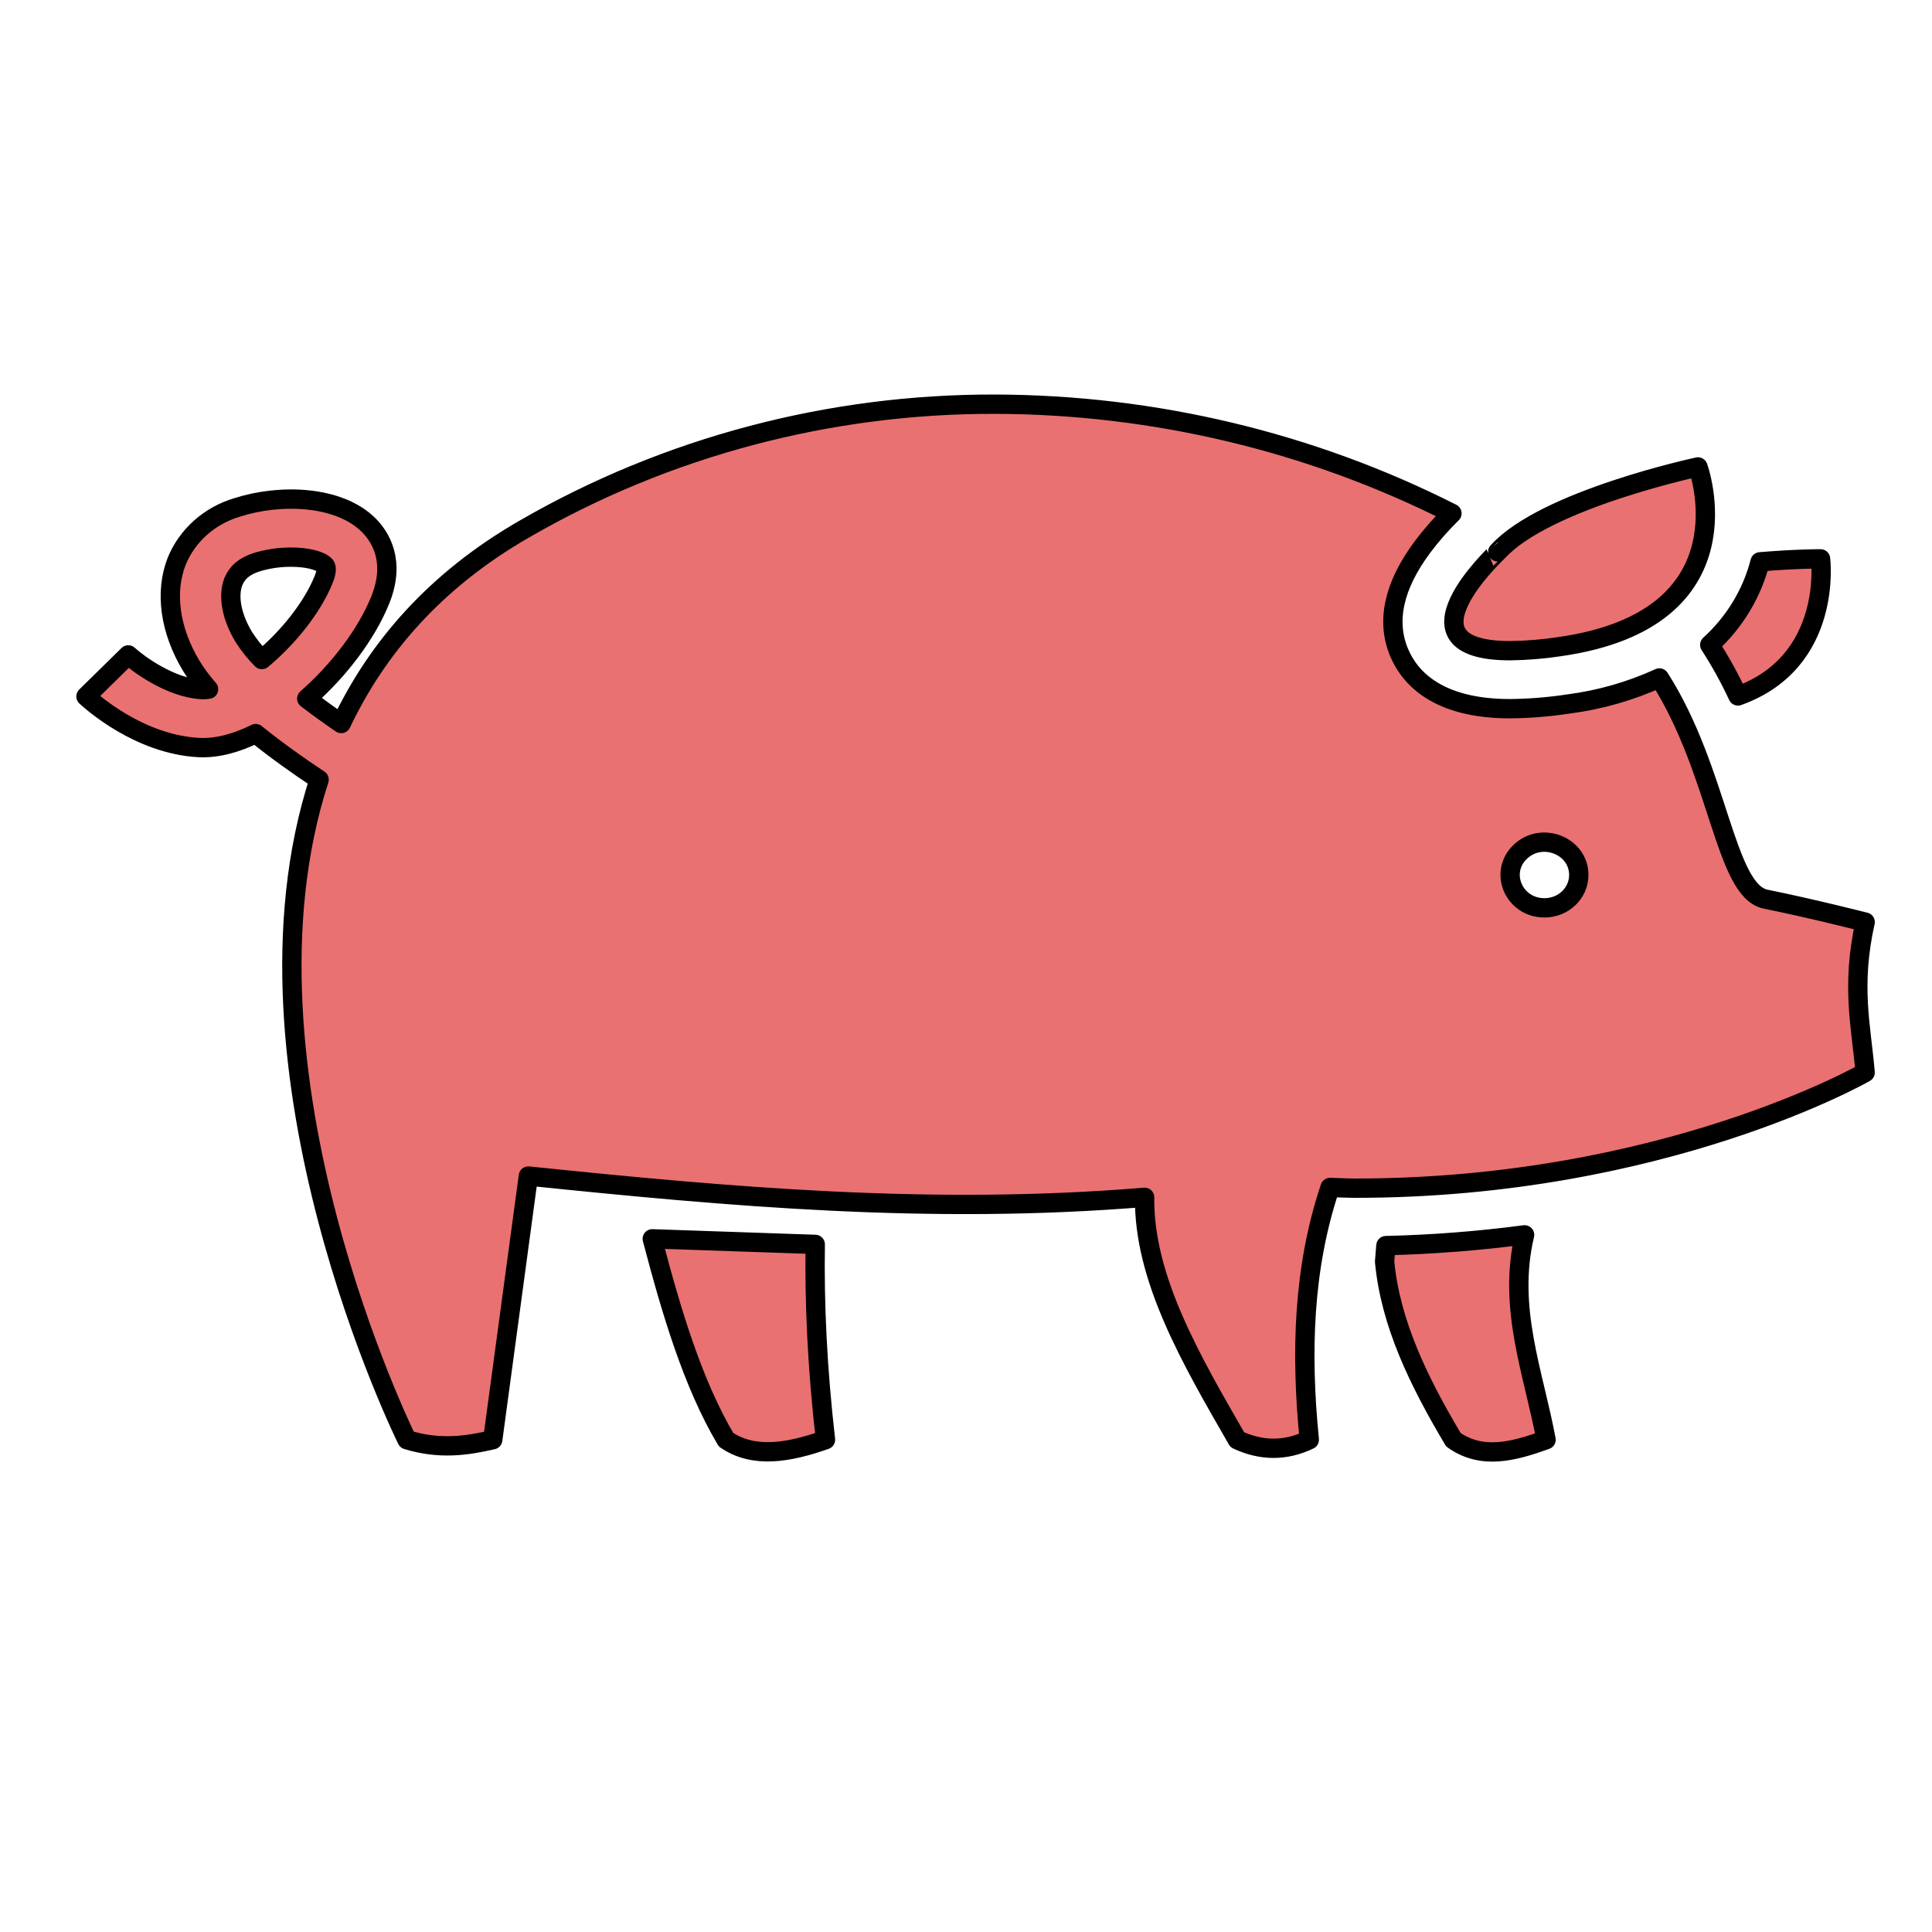
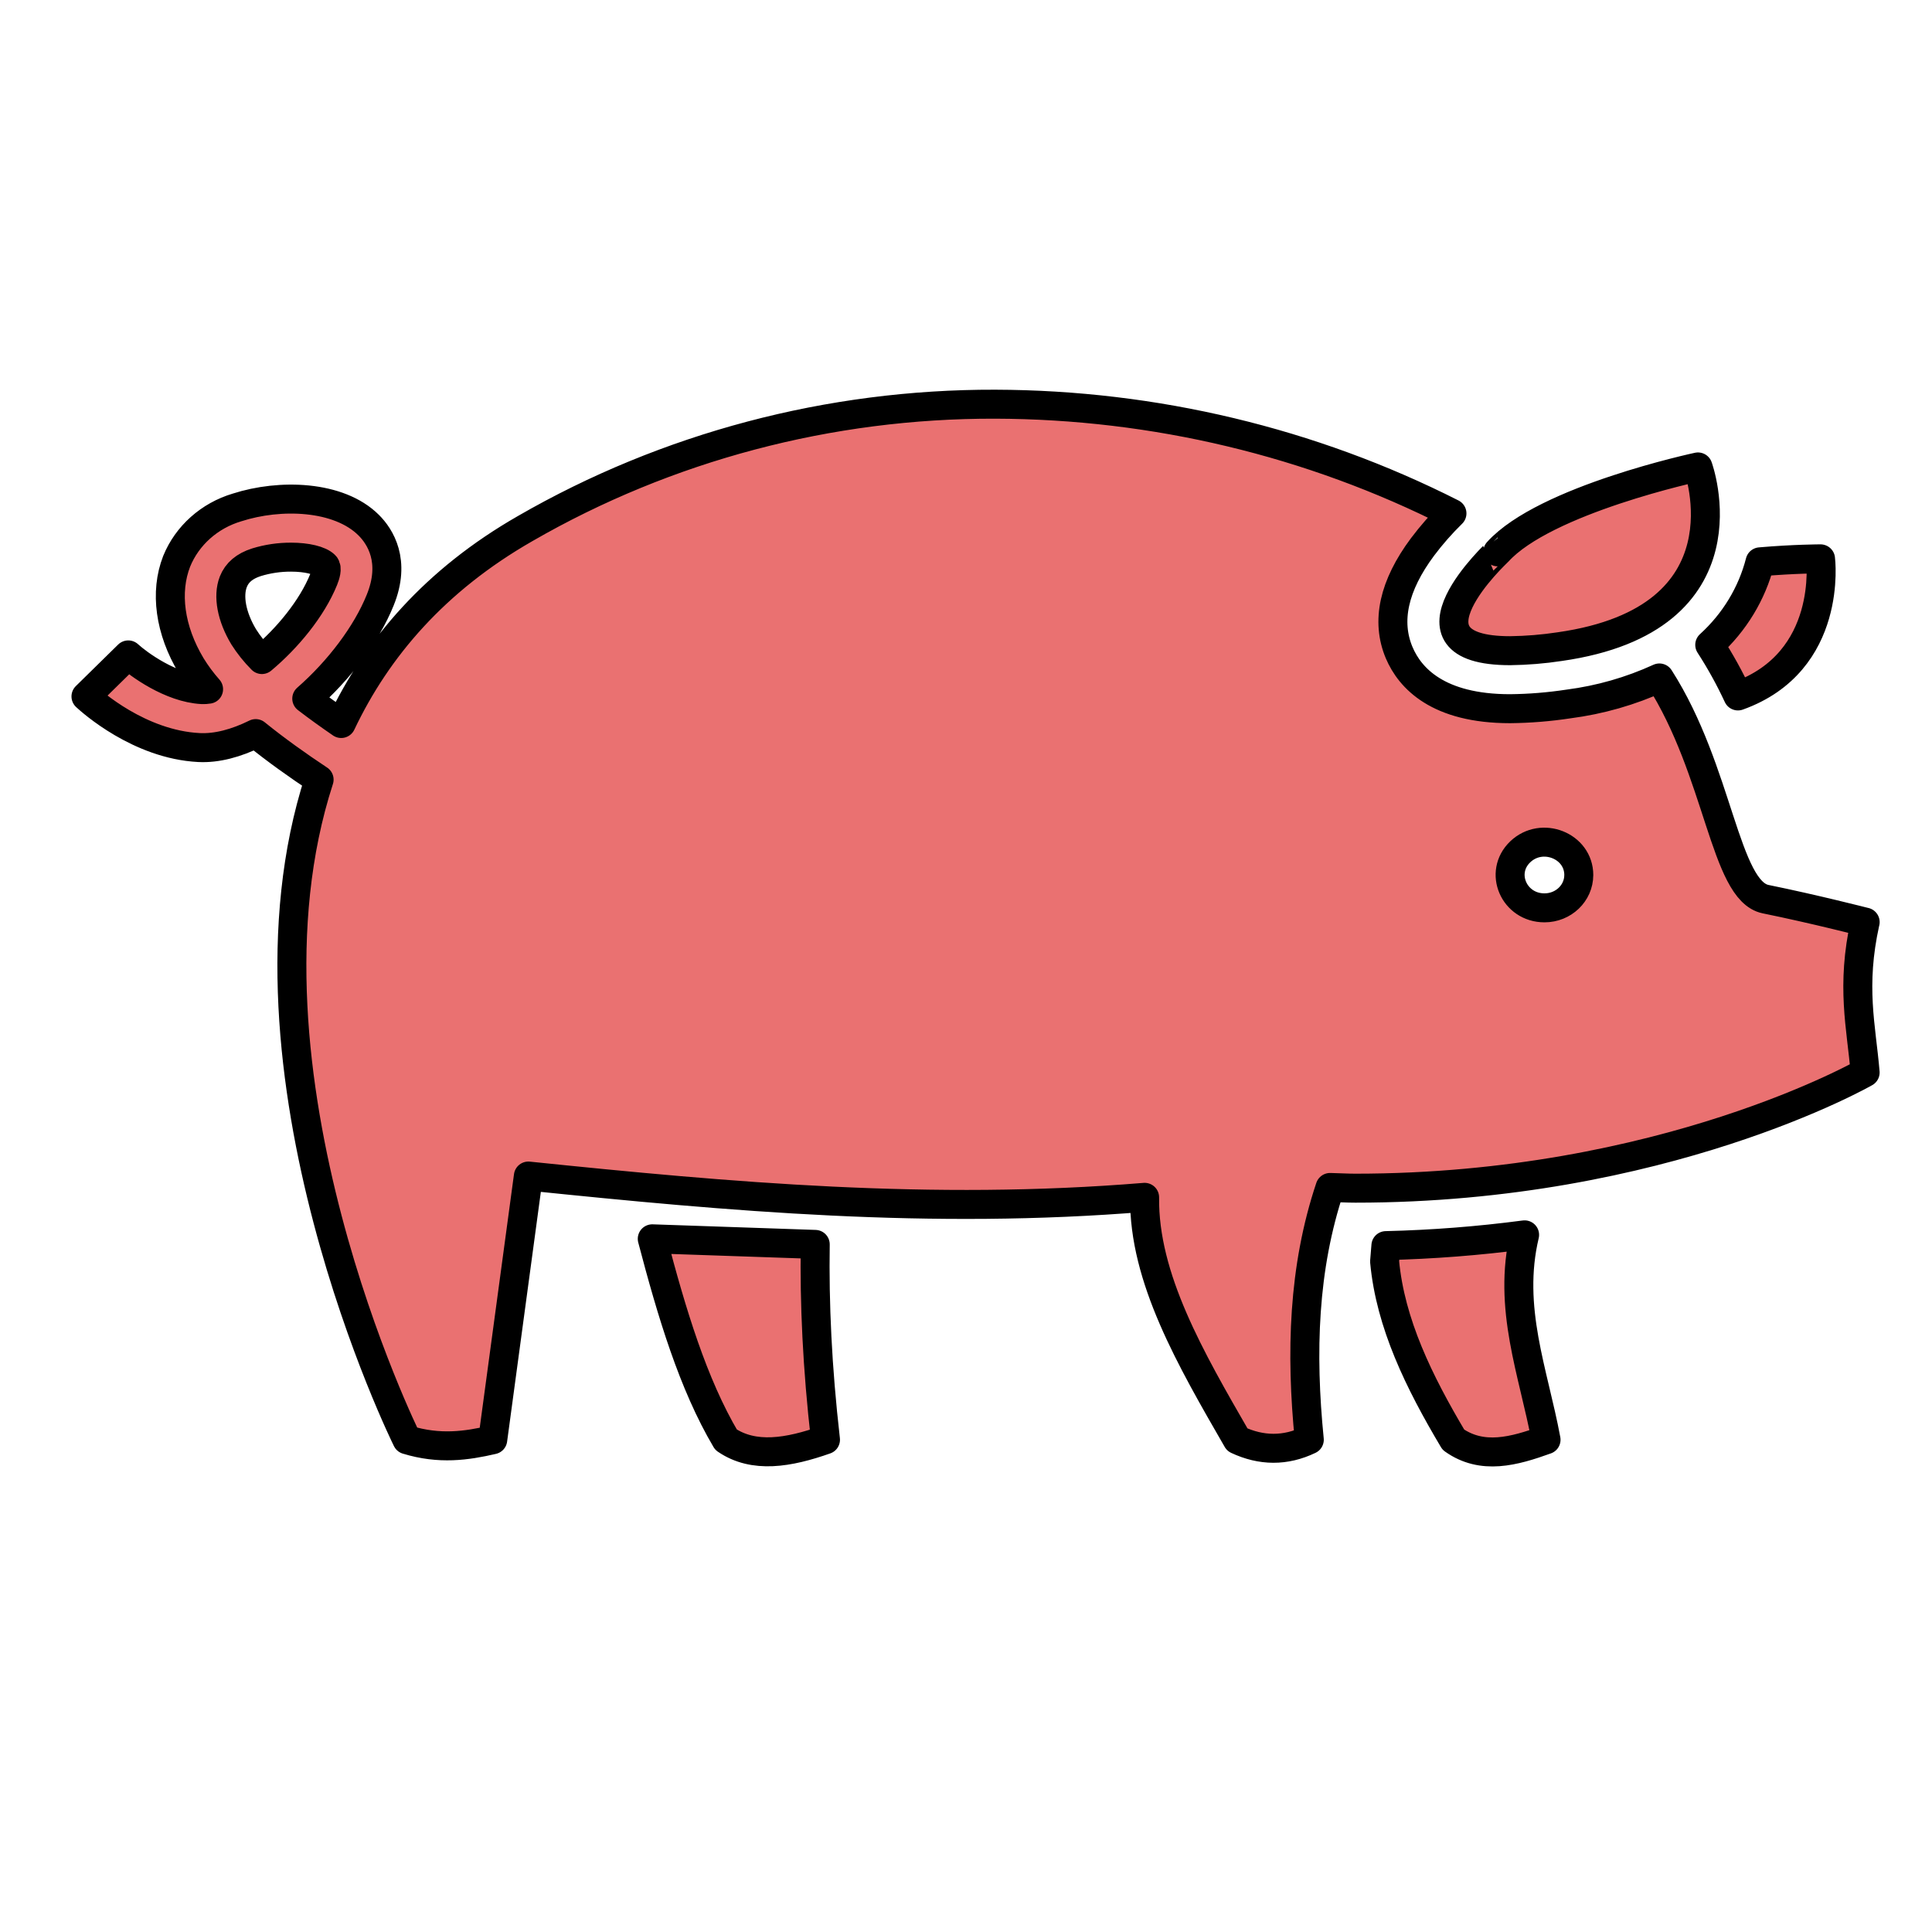
<svg xmlns="http://www.w3.org/2000/svg" width="100" height="100" viewBox="0 0 100 100" id="svg5392" version="1.1">
  <defs id="defs5394" />
  <g id="layer1" transform="translate(0,-952.3622)">
-     <path style="opacity:1;fill:#ea7171;stroke:#000000;stroke-width:1;stroke-linejoin:round;stroke-miterlimit:4;stroke-dasharray:none;stroke-opacity:1;fill-opacity:1" d="m 42.197,1016.772 c -0.047,3.035 0.101,6.361 0.53,10.11 -1.908,0.672 -3.712,0.982 -5.148,0 -1.709,-2.884 -2.814,-6.573 -3.818,-10.399 z m 29.537,0.063 -0.067,0.822 c 0.297,3.209 1.783,6.239 3.561,9.226 1.492,1.058 3.137,0.597 4.795,0 -0.646,-3.48 -2.011,-6.816 -1.11,-10.605 -2.379,0.314 -4.774,0.5 -7.174,0.557 z m 6.433,-30.793 c 0.858,-0.011 1.713,-0.081 2.56,-0.21 10.044,-1.43 7.159,-9.301 7.159,-9.301 0,0 -7.918,1.689 -10.364,4.395 0.004,0 -5.517,5.116 0.649,5.116 z m 16.057,-4.754 c 0,0 -1.336,0 -3.123,0.154 -0.42,1.642 -1.324,3.133 -2.605,4.298 0.549,0.849 1.037,1.732 1.46,2.644 4.954,-1.77 4.275,-7.096 4.275,-7.096 z m 2.315,18.801 c -0.741,3.336 -0.202,5.393 0,7.786 0,0 -10.427,5.987 -26.386,5.987 -0.43,0 -0.871,-0.028 -1.309,-0.037 -1.396,4.164 -1.525,8.558 -1.075,13.058 -1.242,0.597 -2.485,0.582 -3.727,0 -2.411,-4.183 -4.848,-8.365 -4.797,-12.547 -11.058,0.911 -21.5,-0.029 -31.897,-1.102 l -1.844,13.649 c -1.354,0.314 -2.753,0.517 -4.44,0 0,0 -9.446,-19.063 -4.547,-34.167 -1.089,-0.721 -2.233,-1.533 -3.282,-2.383 -1.006,0.497 -2.013,0.771 -2.943,0.722 -3.092,-0.16 -5.566,-2.39 -5.842,-2.645 L 6.64,986.26 c 0.51,0.469 2.199,1.713 3.822,1.796 0.112,0.005 0.223,-0.002 0.334,-0.021 -0.336,-0.379 -0.637,-0.786 -0.9,-1.214 -1.108,-1.845 -1.373,-3.813 -0.753,-5.403 0.544,-1.337 1.695,-2.365 3.127,-2.791 2.215,-0.715 5.267,-0.629 6.817,0.92 0.577,0.576 1.42,1.847 0.589,3.885 -0.704,1.743 -2.129,3.63 -3.798,5.09 0.563,0.432 1.165,0.865 1.783,1.289 1.856,-3.913 4.873,-7.428 9.519,-10.089 7.341,-4.234 15.754,-6.461 24.326,-6.439 8.245,0.022 16.361,1.962 23.647,5.653 -0.553,0.542 -1.062,1.122 -1.524,1.736 -1.491,2.002 -1.897,3.845 -1.206,5.478 0.559,1.314 2.007,2.894 5.736,2.894 1.013,-0.01 2.023,-0.092 3.023,-0.244 1.633,-0.211 3.222,-0.666 4.708,-1.347 3.09,4.827 3.378,11.011 5.493,11.448 2.509,0.51 5.158,1.19 5.158,1.19 z M 16.755,982.35 c 0.084,-0.21 0.206,-0.584 0.063,-0.726 -0.259,-0.259 -0.944,-0.424 -1.75,-0.424 -0.61,-0.003 -1.217,0.087 -1.797,0.266 -0.614,0.197 -1.004,0.527 -1.195,1.01 -0.286,0.741 -0.09,1.805 0.539,2.851 0.268,0.422 0.583,0.816 0.94,1.173 1.307,-1.092 2.588,-2.635 3.2,-4.149 z m 64.963,15.304 c -4.6e-5,-1.513 -1.912,-2.271 -3.031,-1.201 -1.118,1.07 -0.326,2.899 1.255,2.899 0.981,0 1.775,-0.76 1.775,-1.698 z" clip-path="false" filter="0" id="path4147" />
+     <path style="opacity:1;fill:#ea7171;stroke:#000000;stroke-width:1.5;stroke-linejoin:round;stroke-miterlimit:4;stroke-dasharray:none;stroke-opacity:1;fill-opacity:1" d="m 42.197,1016.772 c -0.047,3.035 0.101,6.361 0.53,10.11 -1.908,0.672 -3.712,0.982 -5.148,0 -1.709,-2.884 -2.814,-6.573 -3.818,-10.399 z m 29.537,0.063 -0.067,0.822 c 0.297,3.209 1.783,6.239 3.561,9.226 1.492,1.058 3.137,0.597 4.795,0 -0.646,-3.48 -2.011,-6.816 -1.11,-10.605 -2.379,0.314 -4.774,0.5 -7.174,0.557 z m 6.433,-30.793 c 0.858,-0.011 1.713,-0.081 2.56,-0.21 10.044,-1.43 7.159,-9.301 7.159,-9.301 0,0 -7.918,1.689 -10.364,4.395 0.004,0 -5.517,5.116 0.649,5.116 z m 16.057,-4.754 c 0,0 -1.336,0 -3.123,0.154 -0.42,1.642 -1.324,3.133 -2.605,4.298 0.549,0.849 1.037,1.732 1.46,2.644 4.954,-1.77 4.275,-7.096 4.275,-7.096 z m 2.315,18.801 c -0.741,3.336 -0.202,5.393 0,7.786 0,0 -10.427,5.987 -26.386,5.987 -0.43,0 -0.871,-0.028 -1.309,-0.037 -1.396,4.164 -1.525,8.558 -1.075,13.058 -1.242,0.597 -2.485,0.582 -3.727,0 -2.411,-4.183 -4.848,-8.365 -4.797,-12.547 -11.058,0.911 -21.5,-0.029 -31.897,-1.102 l -1.844,13.649 c -1.354,0.314 -2.753,0.517 -4.44,0 0,0 -9.446,-19.063 -4.547,-34.167 -1.089,-0.721 -2.233,-1.533 -3.282,-2.383 -1.006,0.497 -2.013,0.771 -2.943,0.722 -3.092,-0.16 -5.566,-2.39 -5.842,-2.645 L 6.64,986.26 c 0.51,0.469 2.199,1.713 3.822,1.796 0.112,0.005 0.223,-0.002 0.334,-0.021 -0.336,-0.379 -0.637,-0.786 -0.9,-1.214 -1.108,-1.845 -1.373,-3.813 -0.753,-5.403 0.544,-1.337 1.695,-2.365 3.127,-2.791 2.215,-0.715 5.267,-0.629 6.817,0.92 0.577,0.576 1.42,1.847 0.589,3.885 -0.704,1.743 -2.129,3.63 -3.798,5.09 0.563,0.432 1.165,0.865 1.783,1.289 1.856,-3.913 4.873,-7.428 9.519,-10.089 7.341,-4.234 15.754,-6.461 24.326,-6.439 8.245,0.022 16.361,1.962 23.647,5.653 -0.553,0.542 -1.062,1.122 -1.524,1.736 -1.491,2.002 -1.897,3.845 -1.206,5.478 0.559,1.314 2.007,2.894 5.736,2.894 1.013,-0.01 2.023,-0.092 3.023,-0.244 1.633,-0.211 3.222,-0.666 4.708,-1.347 3.09,4.827 3.378,11.011 5.493,11.448 2.509,0.51 5.158,1.19 5.158,1.19 z M 16.755,982.35 c 0.084,-0.21 0.206,-0.584 0.063,-0.726 -0.259,-0.259 -0.944,-0.424 -1.75,-0.424 -0.61,-0.003 -1.217,0.087 -1.797,0.266 -0.614,0.197 -1.004,0.527 -1.195,1.01 -0.286,0.741 -0.09,1.805 0.539,2.851 0.268,0.422 0.583,0.816 0.94,1.173 1.307,-1.092 2.588,-2.635 3.2,-4.149 z m 64.963,15.304 c -4.6e-5,-1.513 -1.912,-2.271 -3.031,-1.201 -1.118,1.07 -0.326,2.899 1.255,2.899 0.981,0 1.775,-0.76 1.775,-1.698 z" clip-path="false" filter="0" id="path4147" />
  </g>
</svg>
